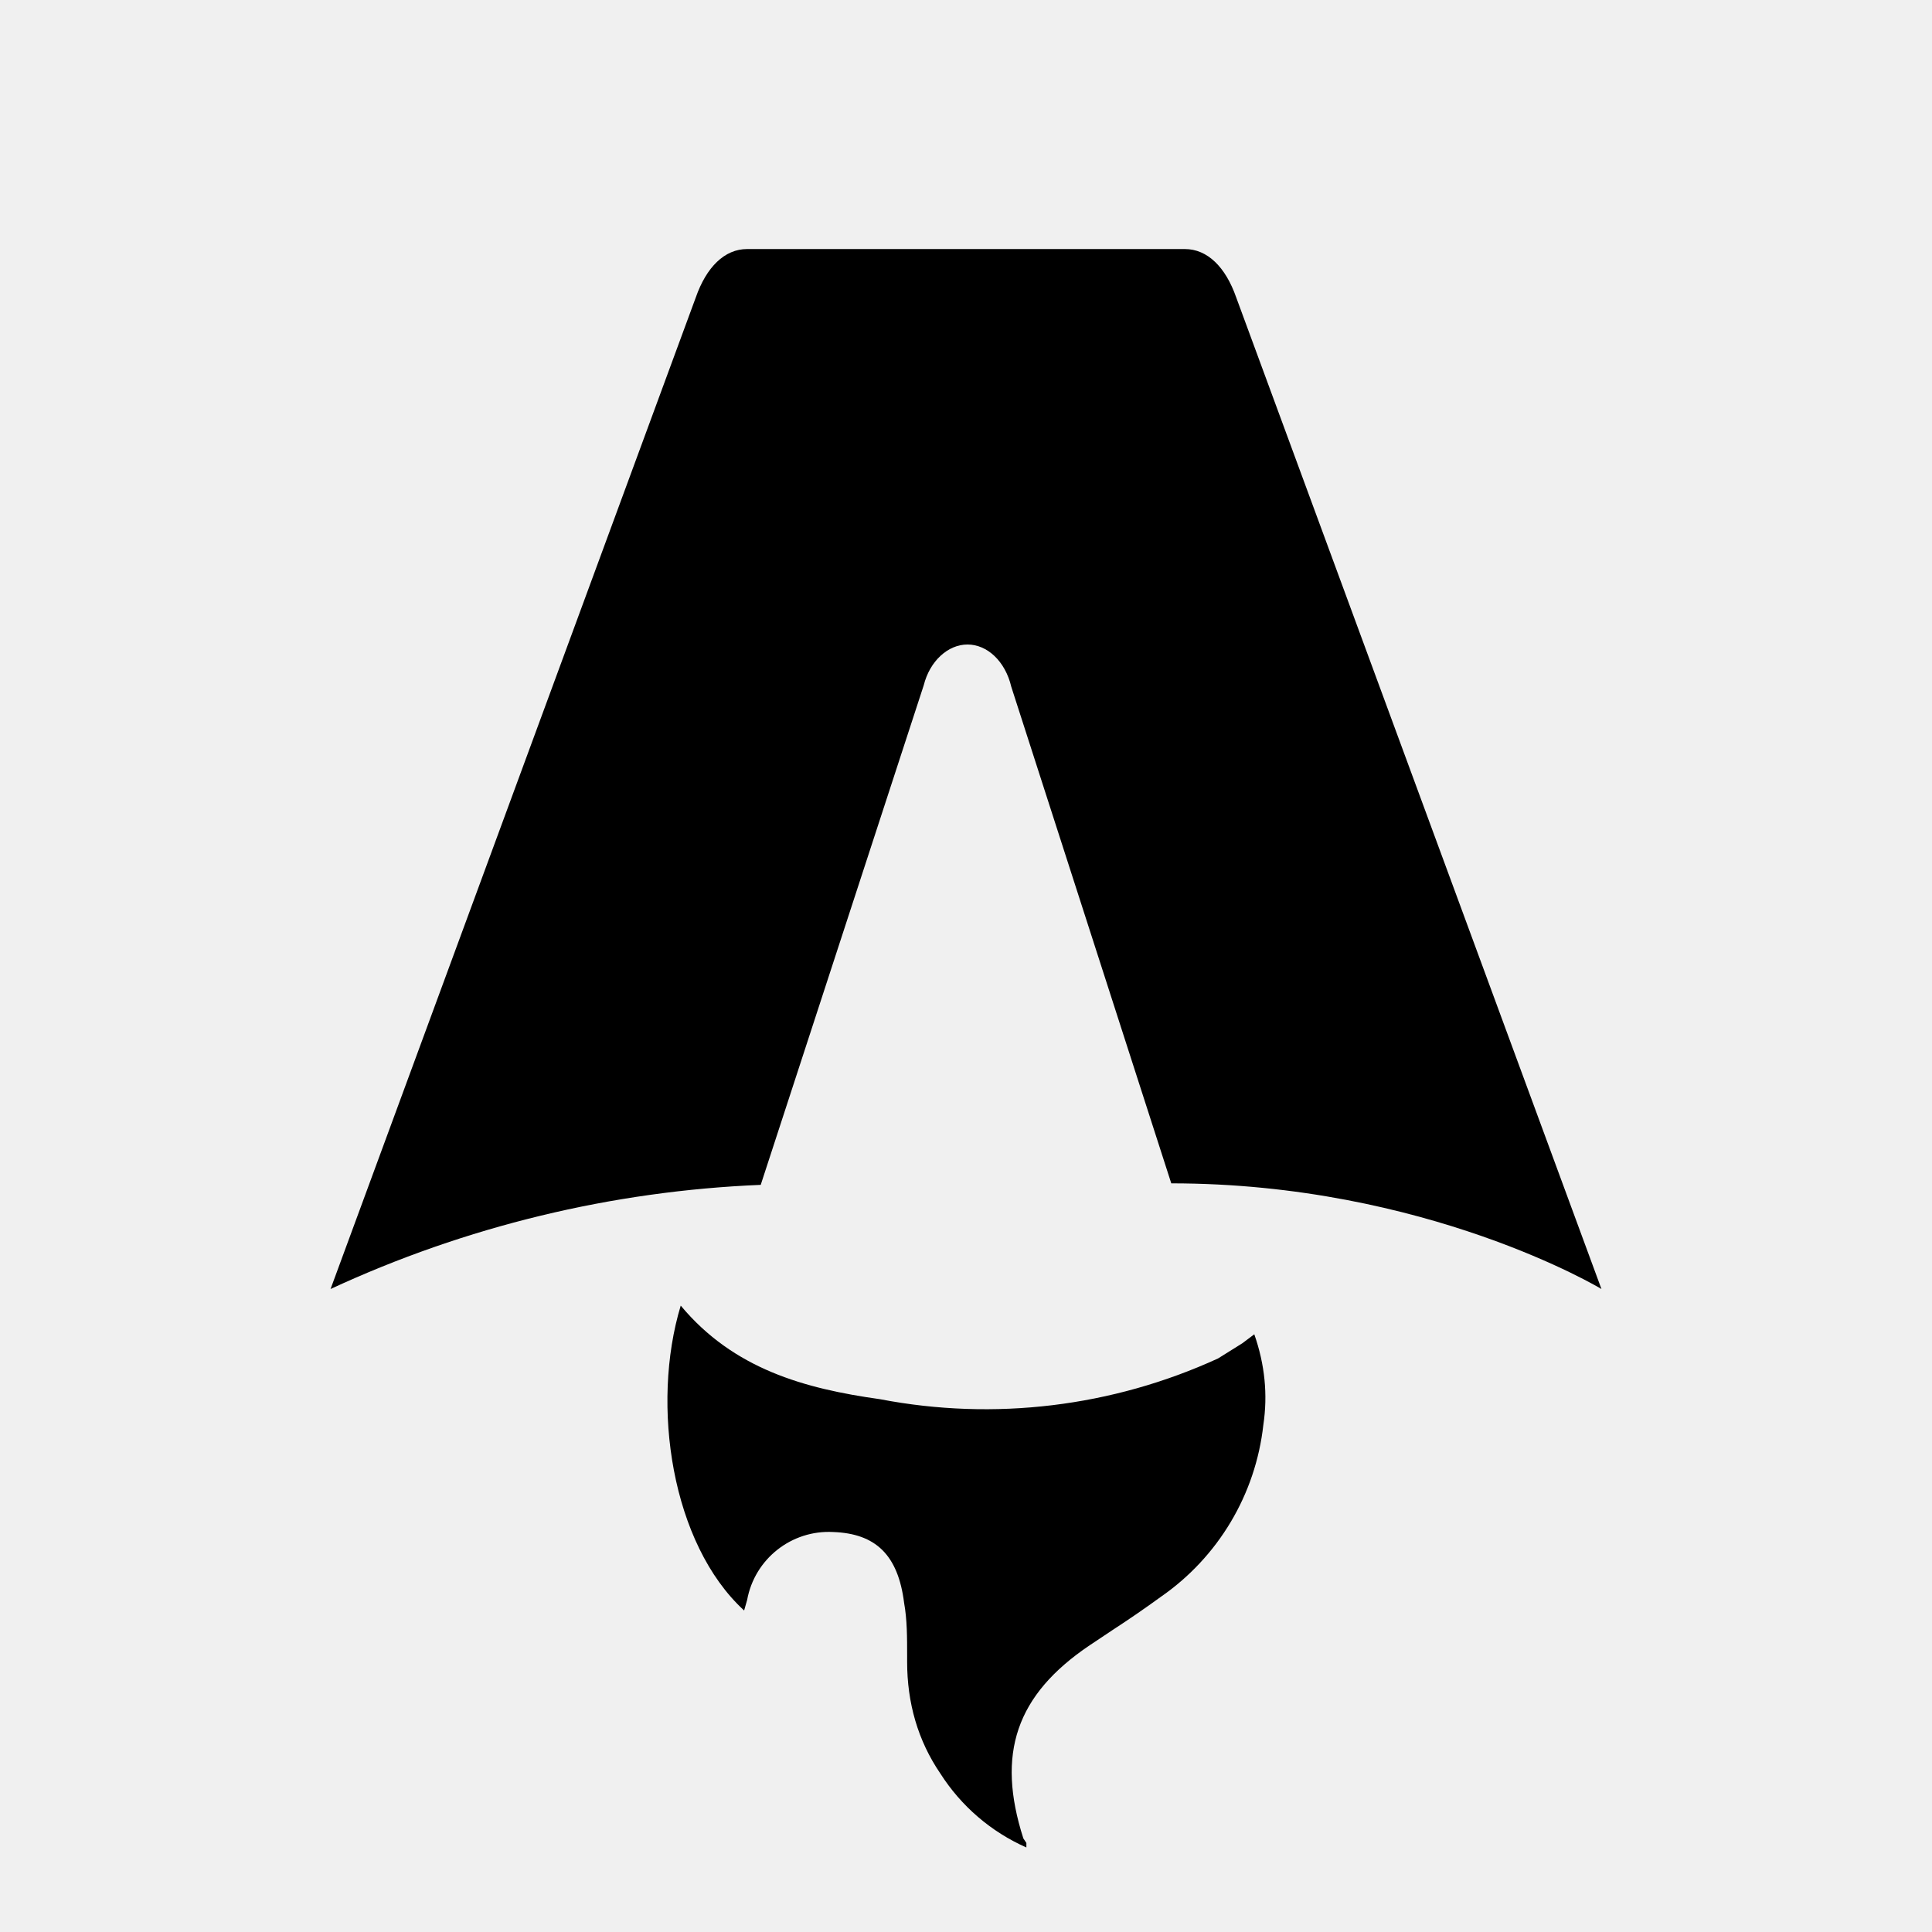
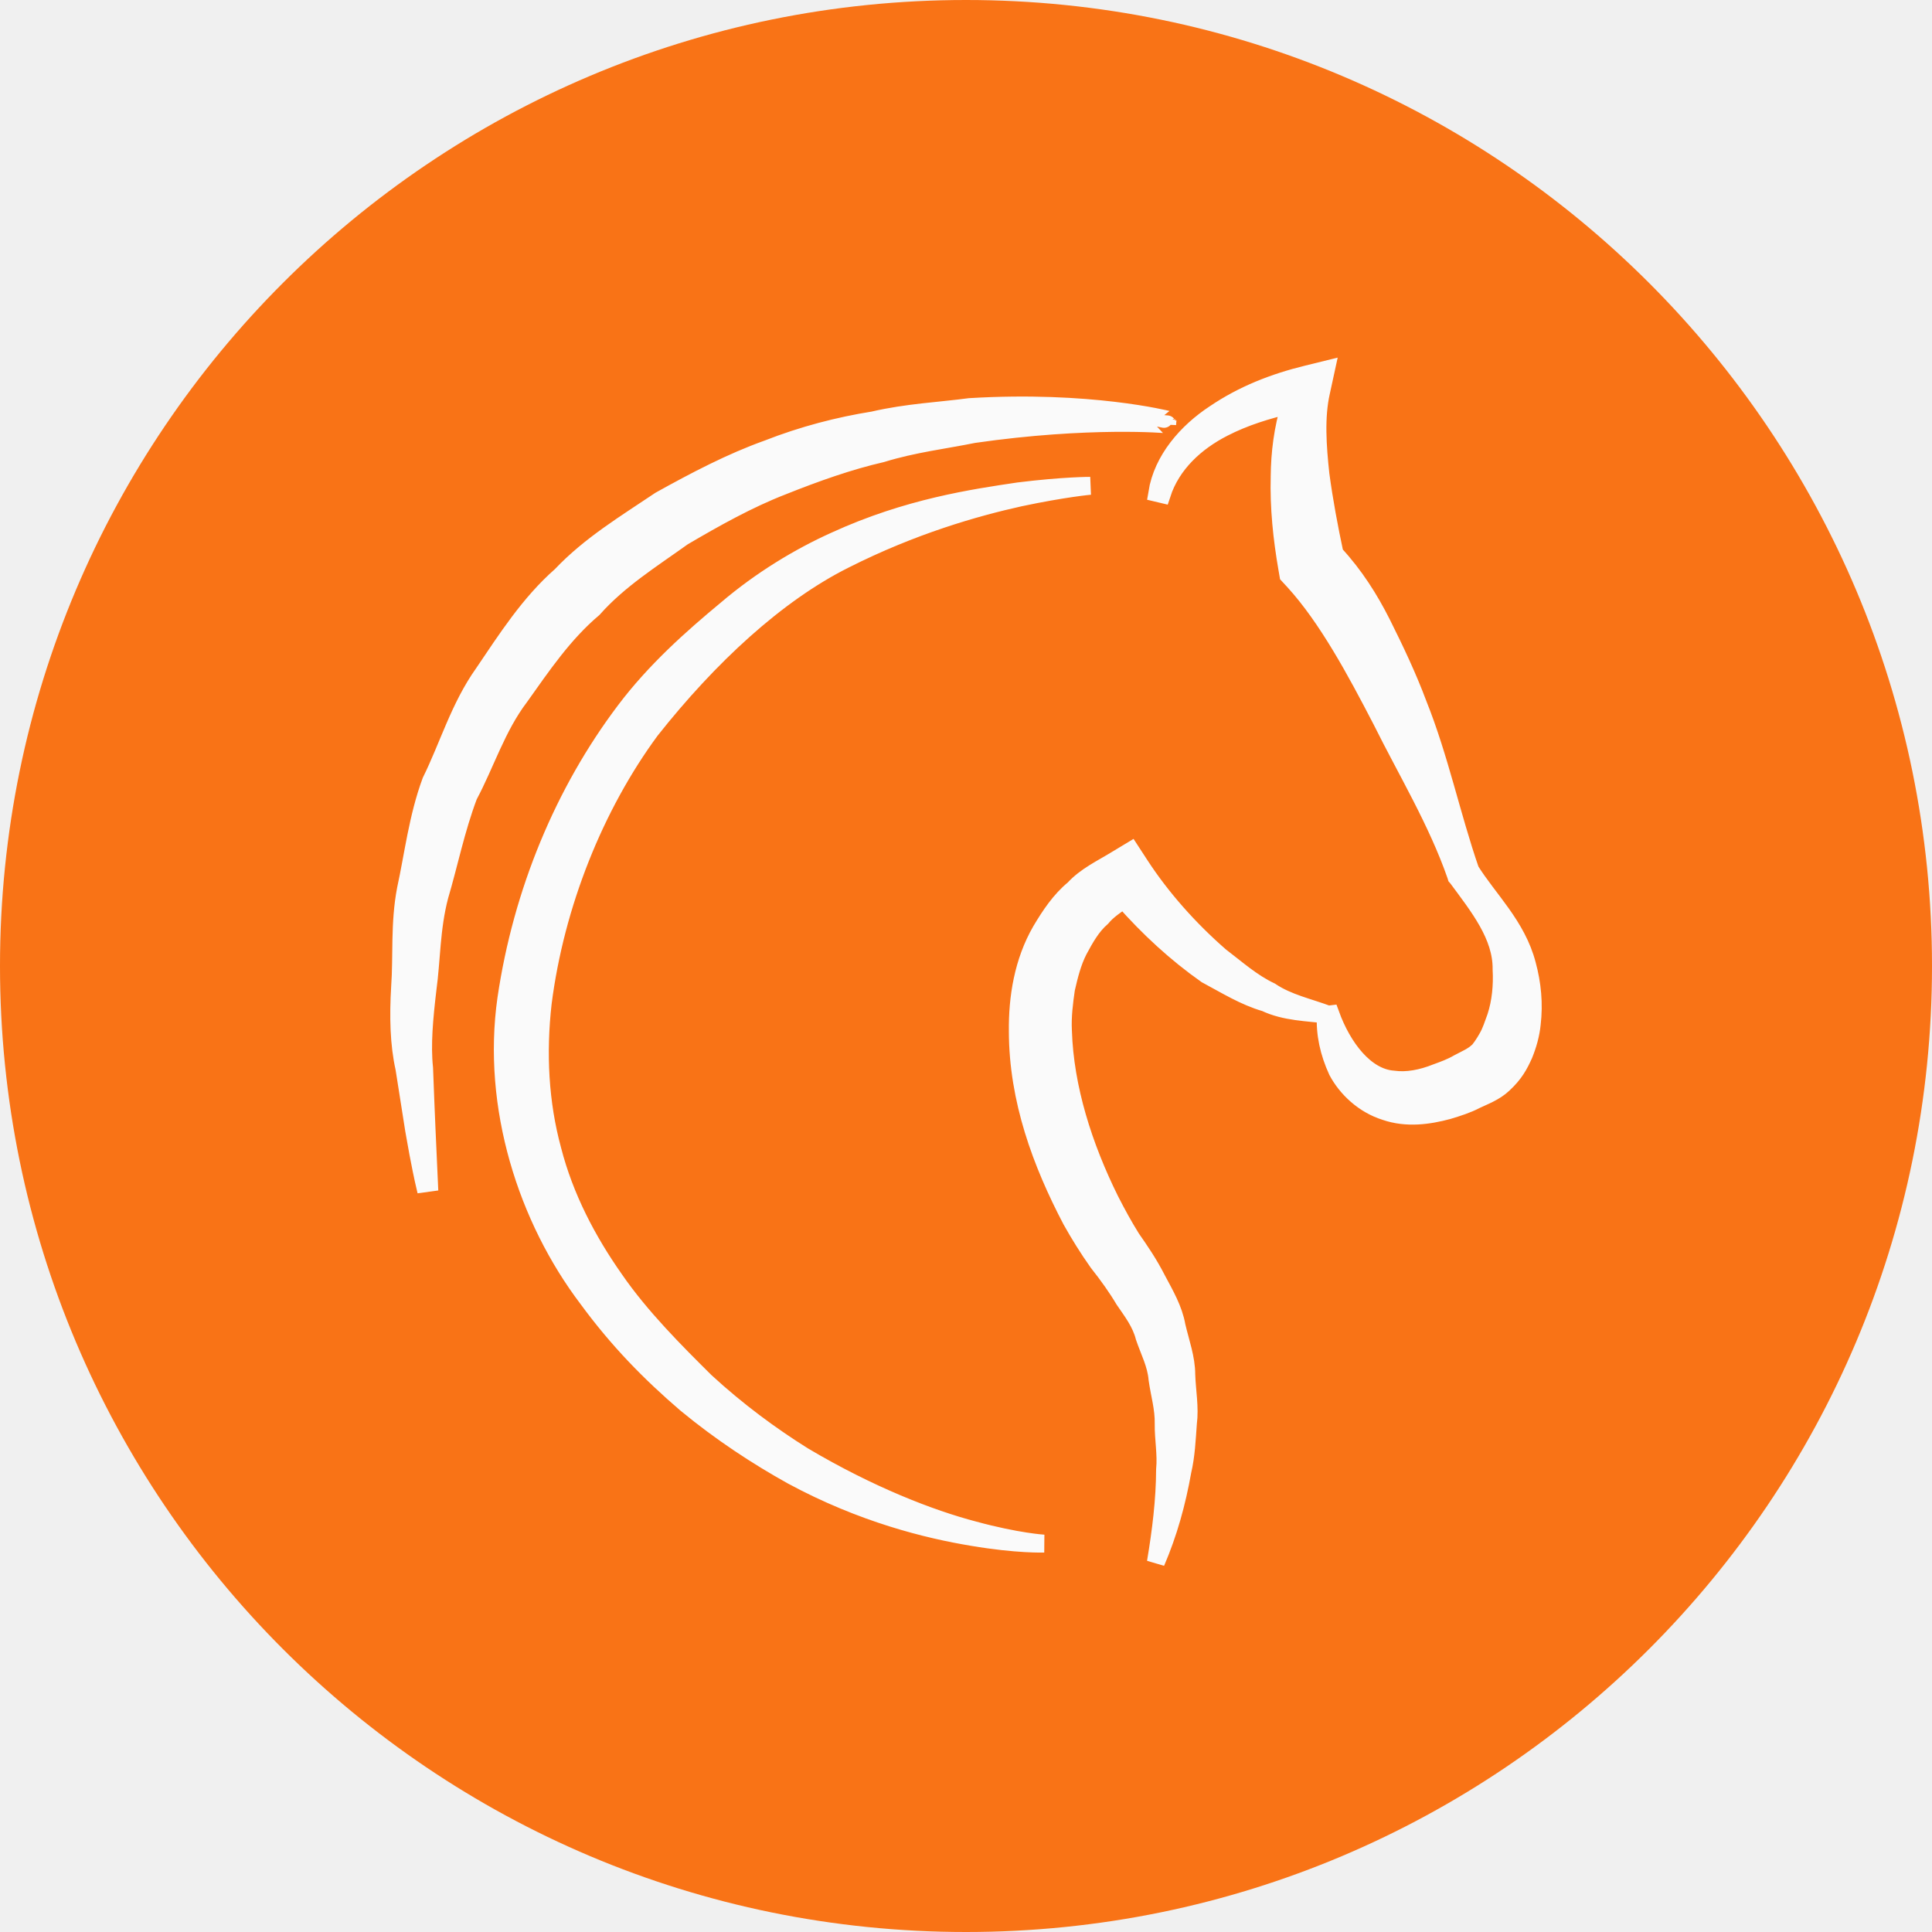
- <svg xmlns="http://www.w3.org/2000/svg" fill="none" viewBox="0 0 128 128">
-   <path d="M50.4 78.5a75.1 75.1 0 0 0-28.5 6.9l24.2-65.7c.7-2 1.9-3.2 3.4-3.2h29c1.5 0 2.7 1.2 3.4 3.2l24.2 65.7s-11.6-7-28.5-7L67 45.5c-.4-1.7-1.6-2.8-2.9-2.8-1.3 0-2.5 1.1-2.9 2.7L50.4 78.5Zm-1.1 28.2Zm-4.2-20.2c-2 6.6-.6 15.8 4.2 20.2a17.5 17.5 0 0 1 .2-.7 5.5 5.5 0 0 1 5.7-4.5c2.8.1 4.3 1.5 4.7 4.7.2 1.1.2 2.3.2 3.5v.4c0 2.7.7 5.2 2.2 7.4a13 13 0 0 0 5.7 4.9v-.3l-.2-.3c-1.8-5.6-.5-9.5 4.4-12.8l1.5-1a73 73 0 0 0 3.2-2.2 16 16 0 0 0 6.8-11.4c.3-2 .1-4-.6-6l-.8.6-1.6 1a37 37 0 0 1-22.4 2.7c-5-.7-9.7-2-13.2-6.2Z" />
-   <style>
-         path { fill: #000; }
-         @media (prefers-color-scheme: dark) {
-             path { fill: #FFF; }
-         }
-     </style>
+ <svg xmlns="http://www.w3.org/2000/svg" fill="#fafafa" version="1.1" width="128px" height="128px" viewBox="-56.1 -56.1 293.15 293.15" xml:space="preserve" stroke="#fafafa" stroke-width="2.714">
+   <g stroke-width="0">
+     <rect x="-56.1" y="-56.1" width="293.15" height="293.15" rx="146.575" fill="#f97316" />
+   </g>
+   <g>
+     <path d="M22.769,49.627c-3.499,4.607-5.198,10.188-7.778,15.004c-1.936,5.139-2.977,10.4-4.413,15.235 C9.29,84.758,9.375,89.61,8.77,93.97c-0.52,4.409-0.896,8.423-0.52,11.998c0.127,3.6,0.271,6.721,0.375,9.305 c0.225,5.153,0.363,8.086,0.363,8.086l-0.686,0.094c0,0-0.677-2.896-1.561-8.062c-0.404-2.612-0.901-5.769-1.478-9.386 c-0.821-3.653-0.925-7.814-0.653-12.39c0.333-4.536-0.116-9.584,0.883-14.788c1.132-5.169,1.779-10.885,3.807-16.379 c2.61-5.272,4.33-11.283,7.959-16.379c3.511-5.181,6.954-10.598,11.786-14.842c4.412-4.667,9.883-7.941,15.028-11.408 c5.376-2.985,10.788-5.822,16.27-7.779c5.423-2.131,10.864-3.522,16.068-4.356C81.54,6.49,86.528,6.271,91.036,5.668 c18.217-1.102,30.021,1.924,30.021,1.913l-0.059,0.706c0-0.012-11.828-1.052-29.368,1.478c-4.327,0.884-9.114,1.439-13.938,2.929 c-4.953,1.138-9.963,2.911-15.096,4.962c-5.122,1.986-10.131,4.788-15.084,7.696c-4.678,3.357-9.702,6.481-13.606,10.888 C29.398,40.046,26.103,44.942,22.769,49.627z M65.826,164.852c-4.927-3.079-10.022-6.821-14.901-11.313 c-4.483-4.445-9.83-9.776-13.775-15.51c-4.111-5.84-7.578-12.424-9.425-19.618c-1.959-7.181-2.329-14.776-1.475-22.312 c1.912-15.008,7.92-29.947,16.346-41.388c8.881-11.233,19.145-20.735,29.412-25.88c10.385-5.252,19.905-7.947,26.622-9.437 c6.732-1.428,10.688-1.779,10.688-1.779s-3.943-0.018-10.853,0.836c-6.824,1.017-16.811,2.45-27.831,7.503 c-5.473,2.465-11.254,5.952-16.518,10.441c-5.201,4.315-10.816,9.292-15.392,15.38c-9.232,12.232-15.61,27.45-17.995,43.672 c-2.338,16.42,3.153,33.384,12.342,45.507c4.666,6.354,9.454,11.225,14.93,15.93c5.346,4.415,10.852,8.003,16.101,10.923 c10.663,5.757,20.525,8.175,27.346,9.304c6.845,1.158,10.847,1.005,10.847,1.005s-4.002-0.225-10.637-2.033 C85.027,174.344,75.821,170.774,65.826,164.852z M175.601,90.275c-1.537-5.923-5.852-9.877-8.606-14.301 c-2.866-8.287-4.646-17.008-7.944-25.239c-1.561-4.176-3.476-8.213-5.503-12.268c-1.85-3.656-4.066-7.205-7.146-10.544 c-0.84-3.922-1.608-8.039-2.146-12.052c-0.462-4.286-0.769-8.683,0.094-12.499L145.083,0l-2.879,0.709 c-5.041,1.235-9.711,3.068-13.973,5.955c-4.215,2.766-7.921,6.975-8.736,12.034l0.686,0.163c1.502-4.604,5.172-7.923,9.339-10.054 c3.181-1.64,6.68-2.722,10.161-3.517c-1.129,3.65-1.584,7.333-1.613,10.902c-0.125,4.765,0.354,9.339,1.17,14.059l0.159,0.917 l0.898,0.972c5.013,5.515,9.315,13.492,13.234,21.058c3.836,7.725,8.458,15.338,11.313,23.569l0.053,0.177l0.112,0.127 c3.263,4.413,6.798,8.808,6.732,13.902c0.136,2.477-0.106,4.983-0.845,7.241c-0.414,1.111-0.739,2.198-1.289,3.139 c-0.467,0.845-1.205,1.944-1.507,2.145c-0.769,0.698-1.638,1.059-2.885,1.715c-1.1,0.645-2.234,1.052-3.369,1.466 c-2.223,0.887-4.492,1.324-6.549,1.028c-4.244-0.313-7.69-4.858-9.517-9.9l-0.343,0.041l-0.36,0.048 c-0.16,2.866,0.473,5.716,1.75,8.499c1.418,2.672,4.03,5.119,7.293,6.136c3.245,1.117,6.597,0.626,9.493-0.153 c1.448-0.438,2.926-0.904,4.214-1.584c1.183-0.568,2.896-1.183,4.162-2.389c1.726-1.602,2.405-2.896,3.126-4.492 c0.627-1.543,1.047-3.079,1.206-4.64C176.688,96.181,176.381,93.142,175.601,90.275z M129.036,88.999 c-4.657-4.055-8.901-8.819-12.164-13.828l-1.396-2.143l-2.14,1.289c-2.21,1.368-4.663,2.482-6.483,4.471 c-2.087,1.714-3.624,4.031-4.989,6.333c-2.73,4.72-3.588,10.179-3.528,15.279c0.023,10.355,3.564,19.931,8.139,28.655 c1.2,2.14,2.519,4.273,4.031,6.407c1.502,1.886,2.92,3.89,3.96,5.651c1.206,1.767,2.548,3.486,3.098,5.674 c0.709,2.092,1.785,4.09,1.968,6.384c0.313,2.234,0.987,4.444,0.935,6.762c-0.03,2.294,0.438,4.628,0.213,6.939 c-0.024,4.681-0.604,9.368-1.396,14.079c1.892-4.386,3.181-9.049,4.025-13.819c0.556-2.364,0.662-4.817,0.84-7.259 c0.318-2.435-0.166-4.899-0.249-7.394c0-2.507-0.904-4.9-1.478-7.383c-0.443-2.53-1.762-4.776-2.984-7.069 c-1.235-2.418-2.524-4.291-3.872-6.225c-1.141-1.826-2.21-3.776-3.251-5.821c-4.008-8.098-6.856-16.976-7.128-25.659 c-0.112-2.181,0.159-4.273,0.461-6.371c0.467-2.04,0.957-4.037,1.897-5.873c0.957-1.773,1.962-3.614,3.522-4.968 c0.898-1.084,2.14-1.889,3.322-2.725c3.807,4.309,7.943,8.133,12.565,11.39c2.956,1.578,5.758,3.34,8.949,4.262 c2.985,1.419,6.419,1.437,9.558,1.832c-3.067-1.152-6.135-1.761-8.789-3.546C133.83,92.982,131.471,90.849,129.036,88.999z" />
+   </g>
</svg>
